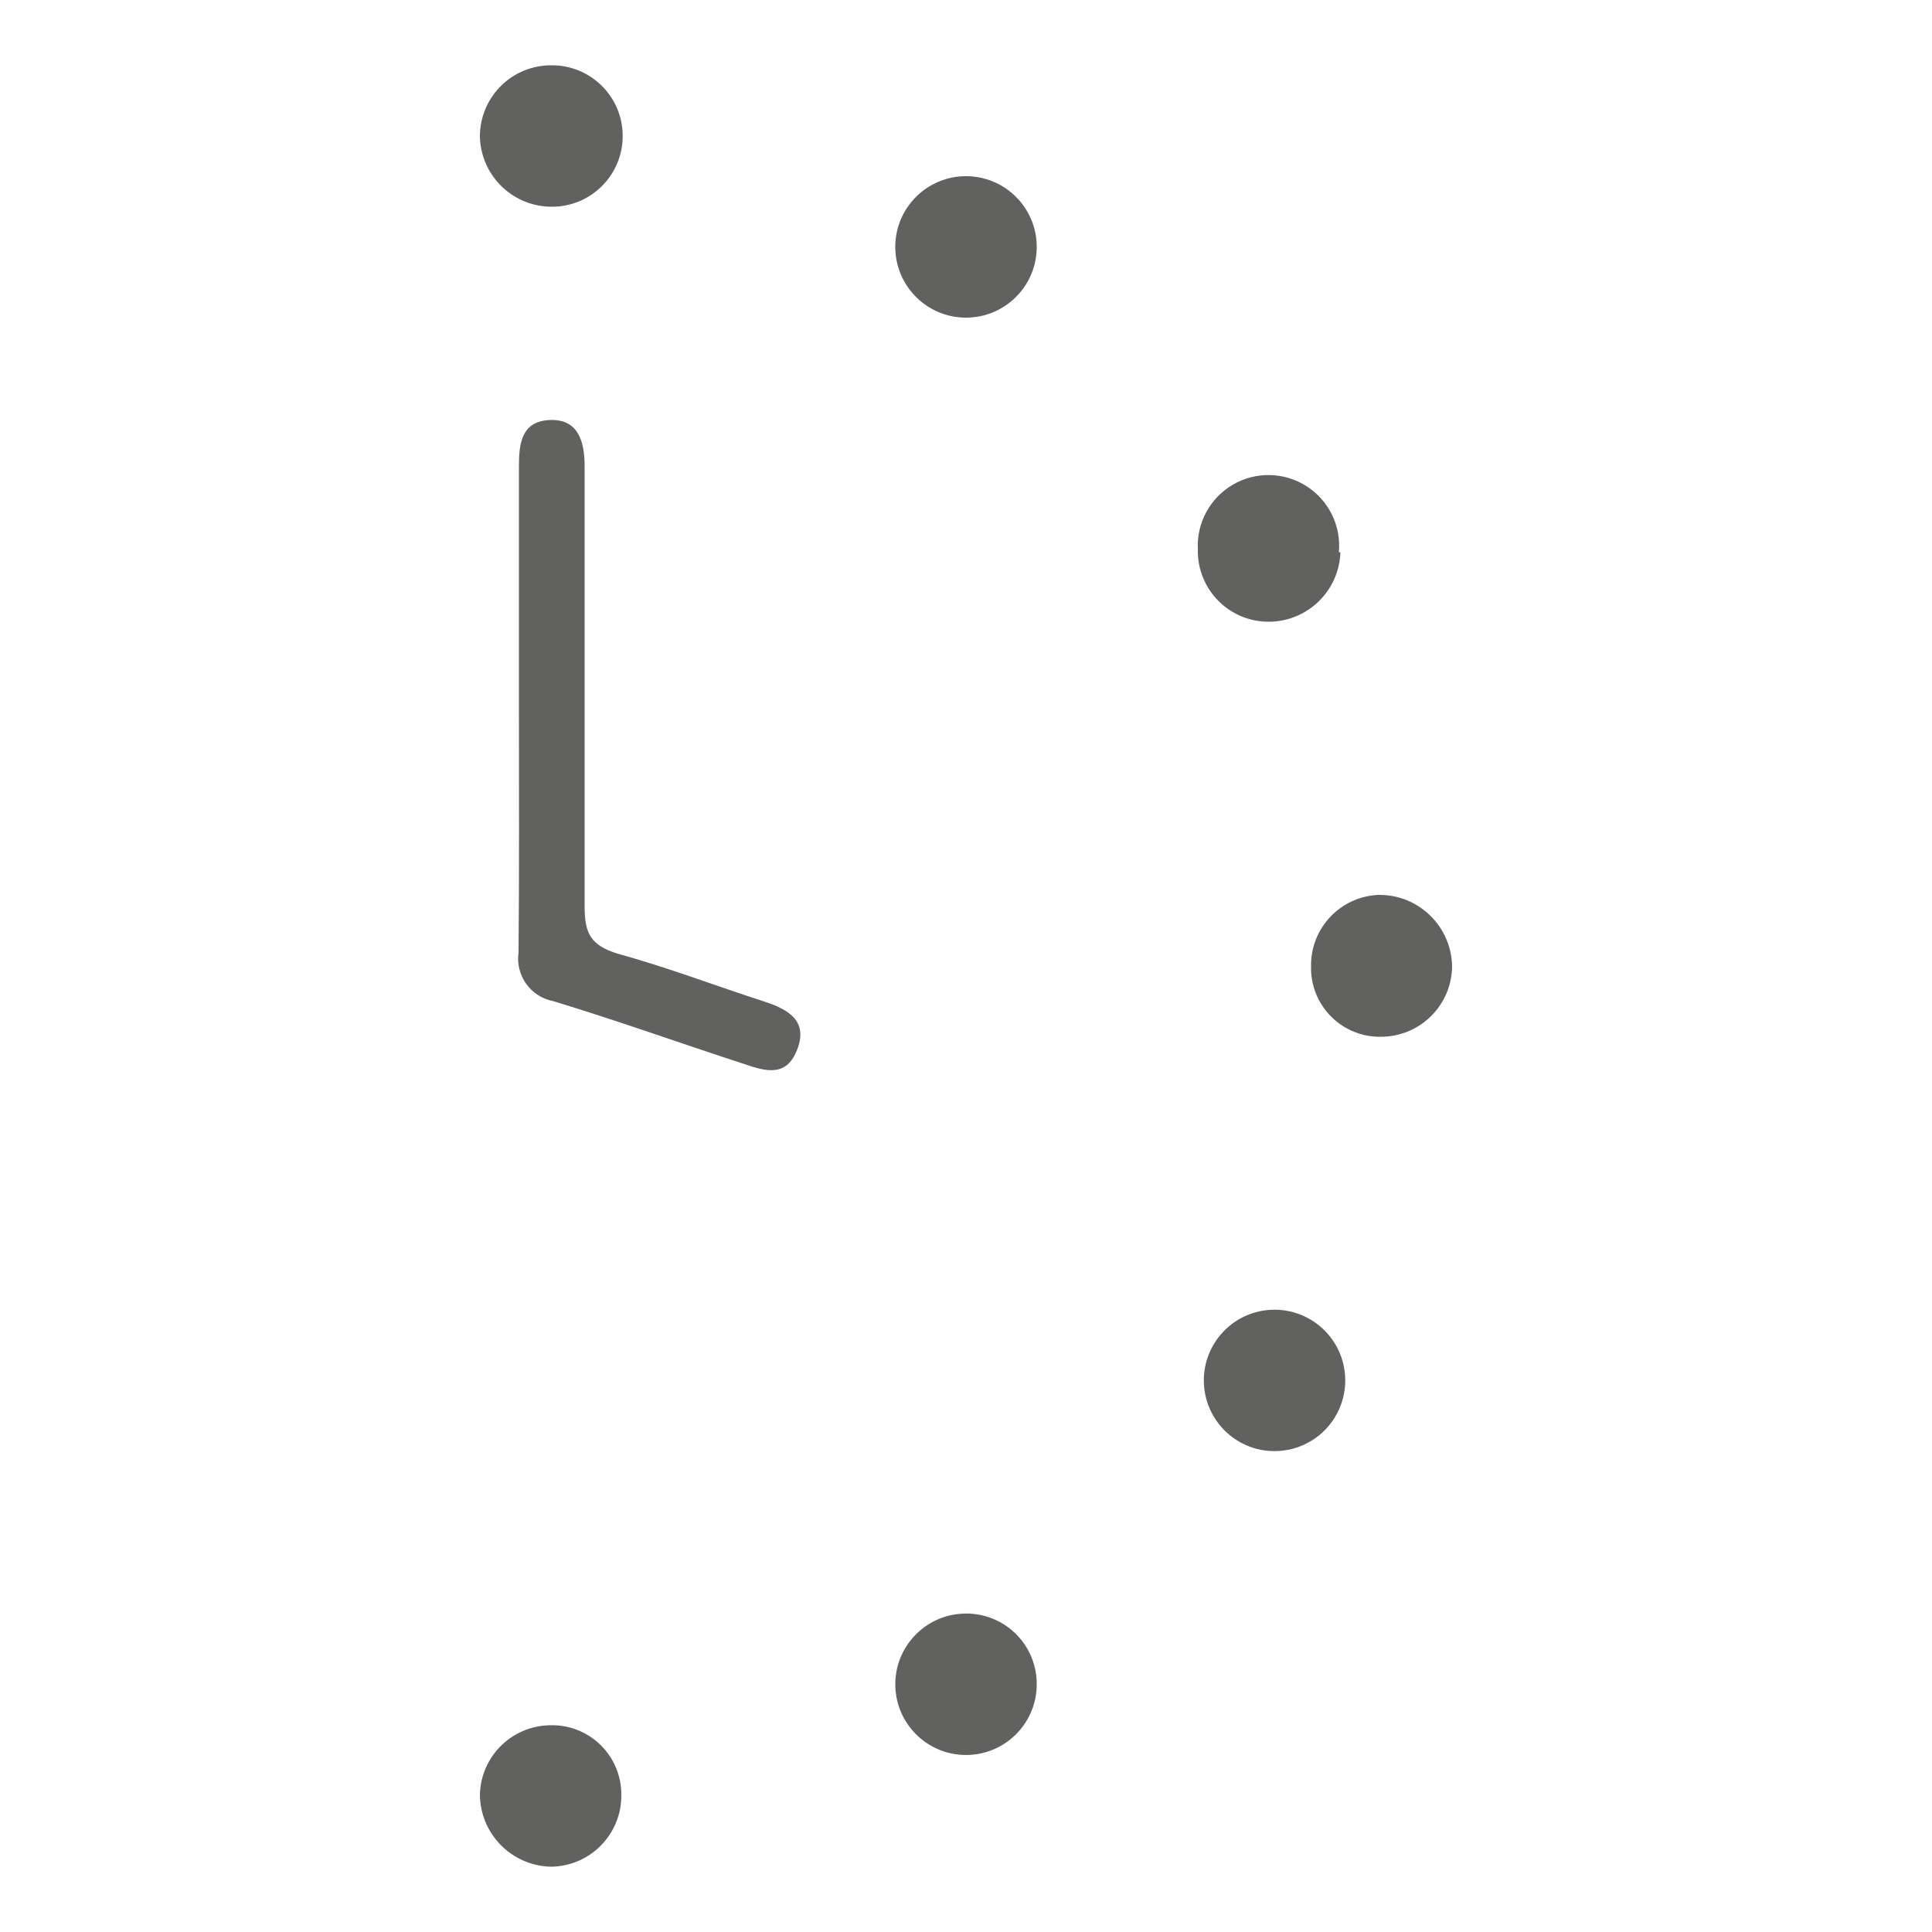
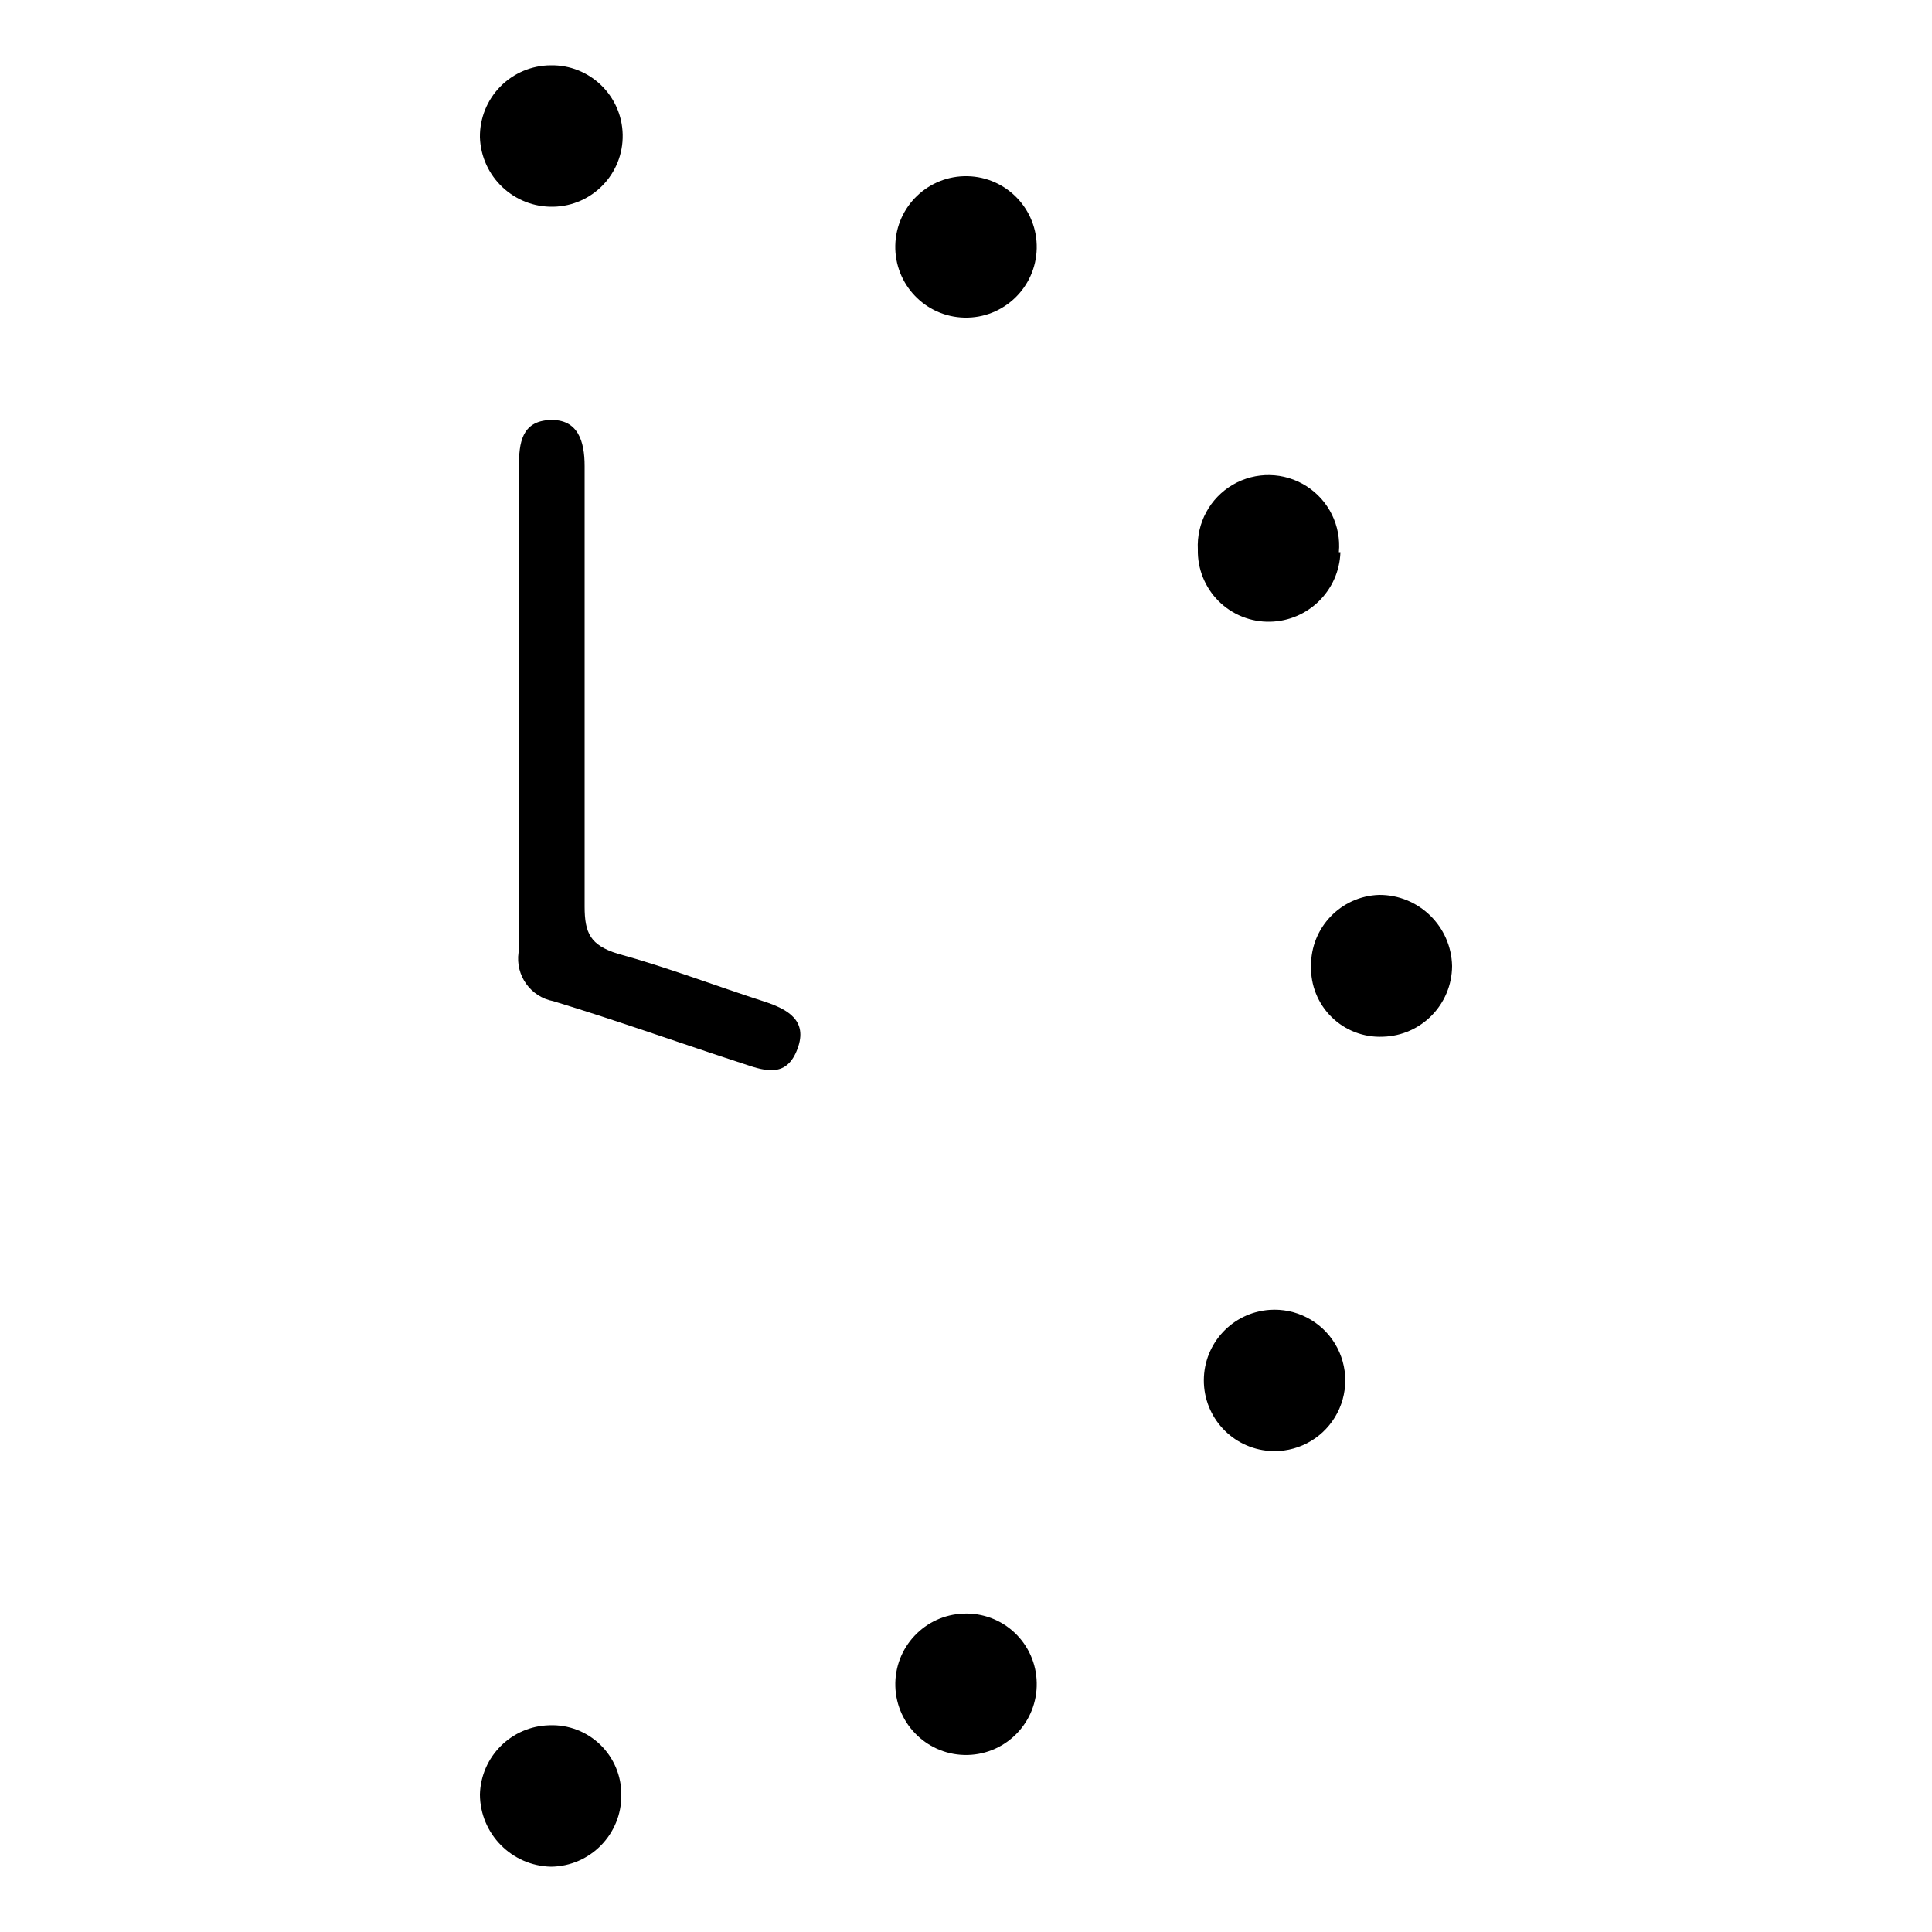
<svg xmlns="http://www.w3.org/2000/svg" id="Слой_1" data-name="Слой 1" viewBox="0 0 50 50">
-   <defs>
-     <style>.cls-1{fill:#616160;}</style>
-   </defs>
-   <path class="cls-1" d="M13.43,18.27c0-2.07,0-4.14,0-6.21,0-.59.07-1.16.8-1.19s.9.55.9,1.19c0,3.8,0,7.6,0,11.4,0,.69.15,1,.85,1.22,1.28.35,2.53.83,3.8,1.24.61.2,1.13.49.86,1.22s-.79.6-1.37.4C17.61,27,16,26.42,14.32,25.91a1.12,1.12,0,0,1-.9-1.26C13.44,22.52,13.43,20.4,13.43,18.27Z" />
-   <path class="cls-1" d="M33.93,25a1.82,1.82,0,0,1,1.76-1.84A1.88,1.88,0,0,1,37.58,25a1.84,1.84,0,0,1-1.79,1.83A1.78,1.78,0,0,1,33.93,25Z" />
-   <path class="cls-1" d="M16.08,46.45a1.84,1.84,0,0,1-1.82,1.86,1.88,1.88,0,0,1-1.84-1.87,1.84,1.84,0,0,1,1.8-1.79A1.79,1.79,0,0,1,16.08,46.45Z" />
-   <path class="cls-1" d="M14.25,1.69a1.83,1.83,0,0,1,.07,3.66,1.86,1.86,0,0,1-1.9-1.8A1.84,1.84,0,0,1,14.25,1.69Z" />
-   <path class="cls-1" d="M32.85,37.55a1.83,1.83,0,0,1,0-3.65,1.83,1.83,0,1,1,0,3.65Z" />
-   <path class="cls-1" d="M26.83,43.55a1.83,1.83,0,1,1-1.89-1.79A1.82,1.82,0,0,1,26.83,43.55Z" />
-   <path class="cls-1" d="M26.83,6.43a1.83,1.83,0,0,1-3.66-.08,1.83,1.83,0,0,1,3.66.08Z" />
-   <path class="cls-1" d="M34.69,14.29a1.86,1.86,0,0,1-1.82,1.8A1.83,1.83,0,0,1,31,14.22a1.83,1.83,0,1,1,3.65.07Z" />
+   <path d="M13.43,18.27c0-2.07,0-4.14,0-6.21,0-.59.07-1.16.8-1.19s.9.55.9,1.19c0,3.8,0,7.6,0,11.4,0,.69.15,1,.85,1.22,1.28.35,2.53.83,3.8,1.24.61.2,1.13.49.86,1.22s-.79.6-1.37.4C17.61,27,16,26.42,14.32,25.91a1.12,1.12,0,0,1-.9-1.26C13.44,22.52,13.43,20.4,13.43,18.27Z" />
+   <path d="M33.93,25a1.82,1.82,0,0,1,1.76-1.84A1.88,1.88,0,0,1,37.58,25a1.84,1.84,0,0,1-1.79,1.83A1.78,1.78,0,0,1,33.93,25Z" />
+   <path d="M16.08,46.45a1.84,1.84,0,0,1-1.82,1.86,1.88,1.88,0,0,1-1.84-1.87,1.84,1.84,0,0,1,1.8-1.79A1.79,1.79,0,0,1,16.08,46.45Z" />
+   <path d="M14.25,1.69a1.83,1.83,0,0,1,.07,3.66,1.86,1.86,0,0,1-1.9-1.8A1.84,1.84,0,0,1,14.25,1.69Z" />
+   <path d="M32.85,37.55a1.83,1.83,0,0,1,0-3.65,1.83,1.83,0,1,1,0,3.65Z" />
+   <path d="M26.83,43.55a1.83,1.83,0,1,1-1.89-1.79A1.82,1.82,0,0,1,26.83,43.55Z" />
+   <path d="M26.83,6.43a1.83,1.83,0,0,1-3.66-.08,1.83,1.83,0,0,1,3.66.08Z" />
+   <path d="M34.69,14.29a1.86,1.86,0,0,1-1.82,1.8A1.83,1.83,0,0,1,31,14.22a1.83,1.83,0,1,1,3.65.07Z" />
</svg>
